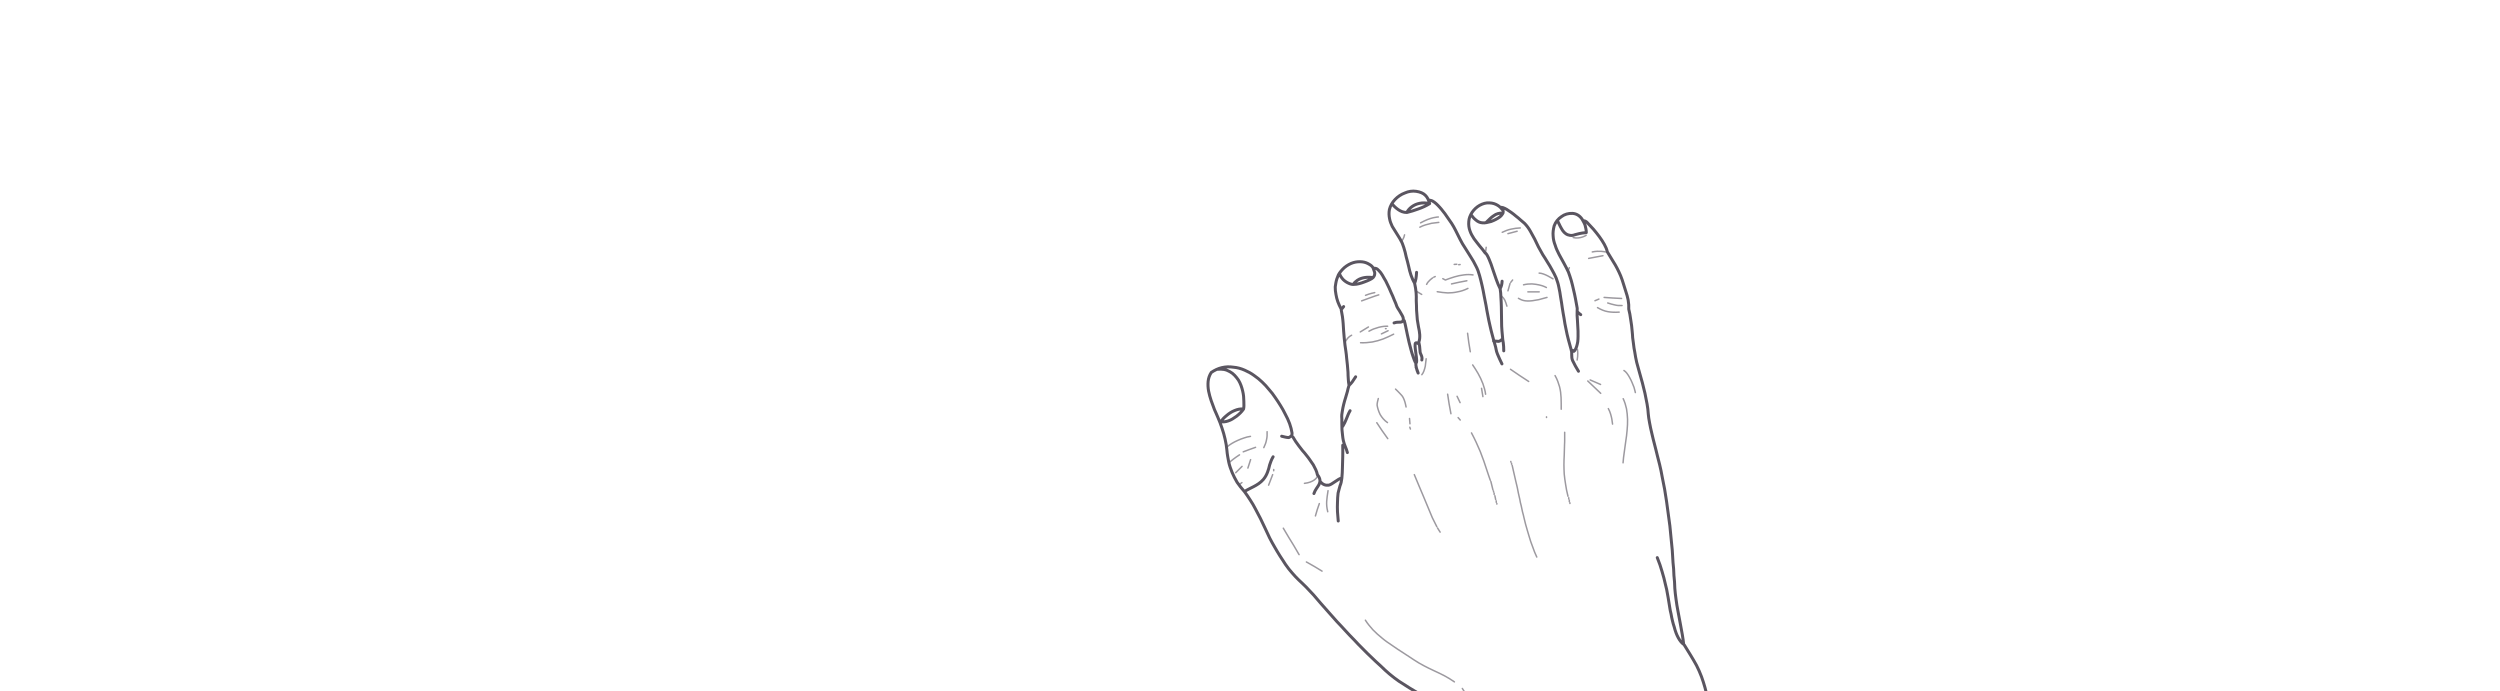
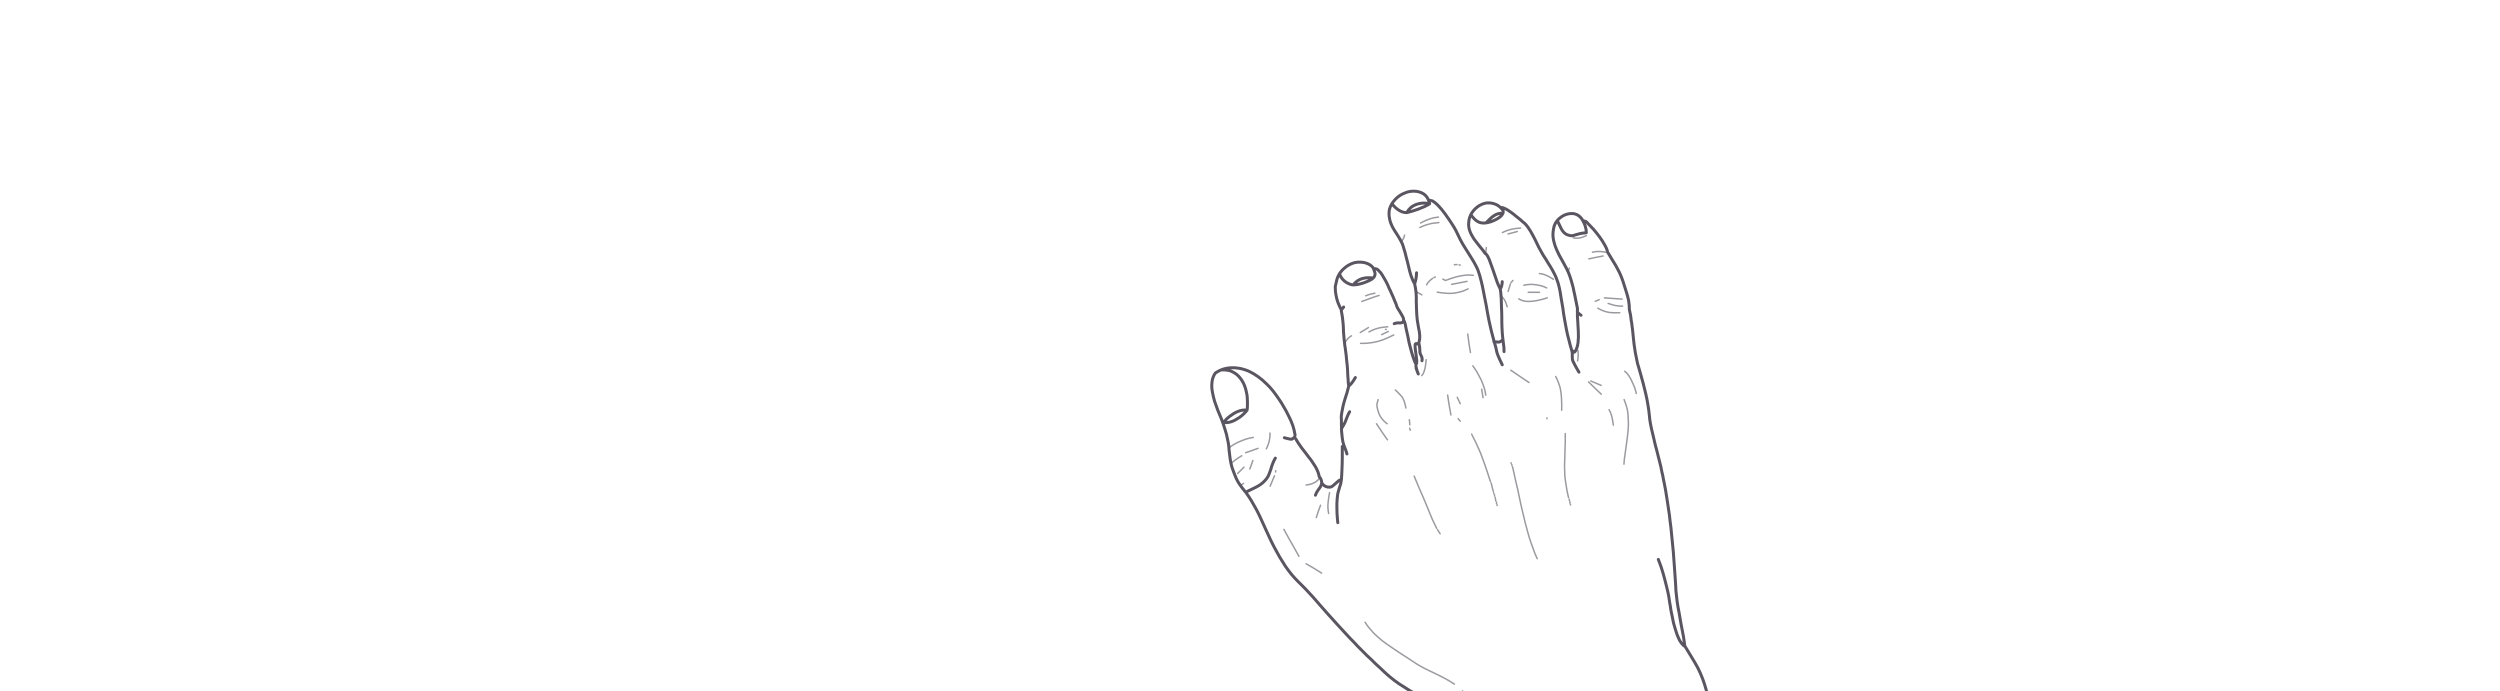
<svg xmlns="http://www.w3.org/2000/svg" viewBox="-400 -20 1666 460" data-side="right">
-   <path class="hand-creases" d="M558.5 124.6 C558.5 124.6 557.2 124.6 555.1 125.1 C554.0 125.4 552.8 125.7 551.3 126.3 C550.0 126.8 548.4 127.6 546.7 128.5 M558.8 128.2 C558.8 128.2 556.7 128.4 554.0 128.8 C551.4 129.4 548.3 130.2 546.2 131.4 M613.1 131.9 C611.0 132.0 609.0 132.2 607.0 132.7 C605.0 133.1 603.2 133.8 601.1 134.8 M611.0 134.1 L604.9 135.7 M590.4 144.8 L590.0 148.0 M516.1 175.0 C516.1 175.0 512.9 175.6 510.0 176.8 M669.8 147.9 C669.8 147.9 668.8 147.6 667.2 147.5 C665.5 147.4 663.3 147.4 661.1 147.9 M518.8 176.5 C518.2 176.6 515.3 177.6 512.6 178.6 C509.9 179.6 507.4 180.5 507.4 180.5 M668.2 150.4 L663.4 151.3 L658.7 152.2 M645.8 158.4 L645.0 160.4 M570.8 156.1 L569.1 156.2 M573.0 156.3 L572.1 156.4 M634.9 165.8 C634.9 165.8 633.4 164.9 631.5 163.9 C629.6 162.9 627.3 162.0 625.7 162.0 M556.4 164.3 L555.5 164.7 M581.6 163.2 C579.6 162.9 577.6 162.9 575.5 163.2 C573.5 163.4 571.3 163.9 569.3 164.5 C567.3 165.1 565.2 165.8 563.2 166.6 M554.7 165.2 C554.7 165.2 551.7 167.2 550.7 169.5 M608.0 166.6 L606.8 168.1 M577.5 167.1 L572.3 168.1 L567.3 169.2 M561.5 165.7 L563.2 166.6 M606.3 168.9 L604.9 173.8 M630.5 171.6 C630.5 171.6 628.6 170.5 625.8 169.9 C624.4 169.6 622.7 169.3 620.9 169.2 C619.1 169.2 617.3 169.3 615.3 169.8 M578.2 172.2 C575.8 173.4 573.6 174.1 571.3 174.5 C569.1 175.0 567.0 175.2 564.8 175.2 C562.5 175.1 560.2 174.8 557.8 174.4 M547.4 176.2 L544.4 174.4 M625.7 174.5 L618.2 174.5 M511.9 197.9 L506.5 201.2 M524.7 197.4 C524.7 197.4 523.0 197.3 520.7 197.7 C519.4 197.9 518.1 198.3 516.7 198.8 C515.2 199.2 513.8 199.9 512.3 200.7 M604.2 184.0 C603.7 182.3 603.3 181.1 602.8 180.0 C602.3 179.0 601.6 178.2 600.8 177.5 M680.6 178.9 L674.8 178.6 L669.0 178.2 M665.5 179.3 L662.9 180.4 M611.9 178.8 C613.0 179.4 614.0 180.0 615.5 180.3 C616.9 180.6 618.7 180.7 621.2 180.4 C622.5 180.2 623.8 180.0 625.4 179.7 C627.0 179.3 628.8 178.8 630.9 178.2 M523.7 199.0 L523.3 199.0 M525.0 200.4 L520.6 202.5 M671.4 181.9 C673.0 182.4 674.5 182.9 676.1 183.2 C677.6 183.6 679.2 183.7 680.9 183.6 M500.7 203.4 C497.7 205.0 497.4 206.7 496.4 207.8 M528.7 202.7 C526.3 203.9 524.0 205.0 521.7 205.9 C519.3 206.8 517.0 207.4 514.5 207.9 C511.9 208.3 509.4 208.5 506.7 208.4 M664.6 185.0 C667.0 186.4 669.2 187.3 671.5 187.7 C673.8 188.1 676.3 188.2 679.0 188.0 M578.0 202.1 L578.8 208.3 L579.8 214.4 M651.2 212.8 C651.8 216.4 651.0 219.9 651.0 219.9 M581.4 223.2 C582.5 224.9 583.8 226.7 585.0 228.9 C586.2 231.0 587.3 233.3 588.2 235.7 C589.0 237.9 589.7 240.3 590.0 242.7 M606.6 226.1 L612.6 230.2 L618.7 234.2 M682.2 226.9 C683.6 227.7 684.9 229.6 686.1 231.8 C687.3 233.9 688.2 236.4 688.9 238.1 C689.5 240.1 689.8 241.6 689.8 241.6 M636.3 230.3 C637.8 232.9 638.6 235.4 639.3 237.8 C639.9 240.2 640.2 242.5 640.3 245.0 C640.4 247.5 640.4 249.9 640.4 252.7 M659.7 233.2 L666.6 236.2 M658.1 233.9 L662.4 238.0 L666.7 242.1 M530.0 239.3 C530.9 240.2 532.0 241.2 532.8 242.1 C533.8 243.1 534.7 244.1 535.2 245.2 C536.0 246.8 536.6 248.9 537.0 251.2 M587.3 238.8 L588.2 244.3 M564.7 242.7 L565.7 249.2 L566.9 255.7 M518.5 245.6 C518.1 247.1 517.7 248.6 517.7 250.0 C518.0 251.9 518.7 254.1 519.7 256.2 C520.9 258.2 522.4 260.1 524.6 261.6 M571.0 244.1 L573.0 248.3 M681.7 245.7 C682.7 247.8 683.4 250.1 683.9 252.4 C684.3 254.6 684.5 257.0 684.6 259.4 C684.7 261.8 684.5 264.3 684.3 266.7 C684.1 269.2 683.8 271.7 683.4 274.1 C683.1 276.6 682.7 279.0 682.4 281.4 C682.1 283.8 681.7 286.1 681.6 288.4 M671.8 252.3 C673.1 254.6 673.7 257.2 674.1 259.1 C674.4 261.1 674.6 262.6 674.6 262.6 M444.4 267.7 C444.5 269.6 444.4 271.4 444.0 273.1 C443.7 274.8 443.1 276.5 442.2 278.3 M630.6 257.8 L630.6 258.2 M571.7 258.3 L573.1 259.9 M433.3 270.8 C431.8 271.0 430.3 271.4 428.9 271.9 C427.4 272.4 426.1 272.9 424.8 273.5 C422.1 274.7 419.7 276.1 418.0 277.6 M539.3 258.9 L539.6 262.4 M517.5 261.7 L521.1 267.1 L524.8 272.3 M539.5 264.7 L539.9 265.9 M436.7 278.1 L432.5 279.6 L428.5 281.1 M642.7 268.1 C642.7 269.7 642.7 271.0 642.7 272.5 C642.7 273.8 642.7 275.2 642.6 276.4 C642.5 278.9 642.5 281.2 642.4 283.4 C642.3 285.6 642.2 287.6 642.2 289.7 C642.2 291.8 642.3 293.7 642.4 295.9 C642.6 298.0 642.9 300.3 643.3 302.7 C643.6 305.2 644.2 307.8 644.9 310.7 M580.6 268.5 C581.7 270.5 582.7 272.6 583.7 274.7 C584.6 276.6 585.5 278.7 586.4 280.8 C587.2 282.9 588.0 285.1 588.8 287.2 C589.5 289.3 590.2 291.4 590.9 293.5 C591.7 295.7 592.3 297.9 593.1 300.0 M426.0 283.1 C424.4 284.1 423.1 285.1 422.0 285.9 C420.9 286.8 419.8 287.6 418.8 288.5 M433.4 286.3 L431.6 291.9 M427.7 290.8 L423.5 295.0 M606.8 287.5 L606.8 287.9 M607.3 288.7 L607.3 289.3 M448.8 292.9 L448.8 293.7 M607.7 290.1 C608.2 292.3 608.8 294.7 609.3 297.1 C609.9 299.6 610.4 302.1 611.1 304.8 C611.6 307.4 612.1 310.1 612.8 312.8 C613.0 314.2 613.3 315.5 613.7 316.9 C614.0 318.3 614.3 319.7 614.6 321.1 C615.0 322.4 615.3 323.8 615.6 325.1 C615.9 326.6 616.3 327.8 616.6 329.2 C617.4 331.9 618.1 334.6 618.9 337.1 C619.6 339.7 620.5 342.2 621.4 344.5 C622.2 346.9 623.1 349.1 624.1 351.2 M448.1 296.3 L445.4 303.3 M427.6 301.6 L425.6 303.1 M593.5 300.8 L594.9 306.5 M542.5 296.3 L545.5 303.5 L548.5 310.6 L551.5 317.8 L554.5 325.0 L557.5 331.0 M595.3 307.3 L595.3 307.8 M595.7 308.6 L595.7 309.5 M596.2 310.4 L596.7 312.9 M597.1 313.8 L597.1 314.7 M597.5 315.5 L597.5 315.9 M645.4 311.7 L645.4 312.5 M645.8 313.3 L645.8 314.3 M455.2 332.0 L458.7 337.9 L462.2 343.6 L465.7 349.6 M646.2 315.1 L646.2 315.5 M558.0 331.9 L559.7 334.6 M470.6 354.5 L475.9 357.5 L481.0 360.6 M509.9 393.3 C511.3 395.6 513.1 397.6 514.9 399.7 C516.7 401.6 518.9 403.5 521.1 405.3 C523.2 407.1 525.6 408.7 528.0 410.3 C530.4 412.0 532.8 413.6 535.2 415.1 C537.6 416.6 540.0 418.2 542.2 419.7 C544.3 421.1 546.5 422.4 548.8 423.6 C551.0 424.8 553.4 425.9 555.7 427.0 C558.1 428.1 560.4 429.2 562.7 430.4 C564.9 431.6 567.1 432.9 569.2 434.4 M574.5 438.8 L578.6 445.2 L582.6 451.7 L586.7 458.1 M550.4 219.1 C550.3 219.9 550.1 222.0 549.8 224.1 C549.3 226.3 548.6 228.5 547.5 229.7 M485.0 307.0 C484.6 309.9 484.2 312.0 484.1 314.1 C484.0 316.1 484.1 318.2 484.8 321.0 M479.2 315.6 L477.8 319.7 L476.6 323.8 M477.9 296.3 C478.1 297.4 477.5 298.7 475.9 299.8 C474.4 300.9 472.2 301.8 469.3 302.1 M536.0 136.5 C535.4 139.2 534.7 139.5 534.0 141.0 M657.0 136.8 C657.0 136.8 656.0 137.5 654.4 138.0 C652.7 138.5 650.6 138.9 648.4 138.3" fill="none" stroke="#5a5560" stroke-opacity="0.6" stroke-width="1" stroke-linecap="round" stroke-linejoin="round" />
-   <path class="hand-lines" d="M552.7 115.7 C550.5 117.1 547.9 118.3 545.3 119.2 C542.7 120.2 540.0 121.0 537.5 121.6 C538.2 120.2 539.3 118.9 540.8 117.8 C542.3 116.7 544.0 115.9 546.0 115.5 C548.0 115.1 550.2 115.1 552.7 115.7 C552.1 113.4 551.3 111.5 549.8 110.1 C548.5 108.8 546.5 107.9 543.8 107.5 C541.3 107.1 538.6 107.5 536.2 108.6 C533.7 109.5 531.4 111.1 529.6 113.0 C527.8 114.9 526.5 117.2 525.9 119.6 C525.5 121.8 525.6 123.7 526.0 125.7 C526.3 127.5 527.0 129.2 527.8 130.9 C528.8 132.5 529.8 134.2 530.8 135.7 C531.8 137.4 532.9 138.9 533.7 140.6 C534.2 141.3 534.9 143.1 535.5 145.0 C536.2 147.0 536.6 149.0 537.1 151.2 C537.7 153.2 538.2 155.4 538.7 157.4 C539.1 159.5 539.7 161.6 540.3 163.4 C541.0 165.4 541.8 167.2 542.7 168.8 C543.5 166.7 543.8 165.1 544.0 161.5 M600.9 222.5 C599.9 220.4 598.8 218.2 597.9 215.9 C596.9 213.6 597.0 211.9 596.3 209.9 C595.7 207.7 595.0 205.6 594.5 203.4 C593.9 201.3 593.4 199.1 592.9 196.9 C592.4 194.7 591.9 192.5 591.5 190.2 C591.0 188.0 590.7 185.8 590.3 183.6 C589.9 181.4 589.4 179.2 589.0 177.0 C588.6 174.8 588.2 172.6 587.7 170.5 C587.2 168.4 586.7 166.1 586.0 163.7 C585.4 161.4 584.6 159.2 583.5 157.2 C582.5 155.1 581.4 153.2 580.1 151.2 C578.9 149.2 577.6 147.3 576.4 145.3 C575.1 143.4 574.0 141.5 573.0 139.5 C571.8 137.1 570.8 135.1 570.0 133.5 C569.2 131.8 568.3 130.4 567.4 128.9 C566.4 127.4 565.4 126.0 564.0 124.0 C563.2 122.8 562.5 121.8 561.7 120.9 C561.0 119.8 560.1 119.0 559.4 118.1 C557.8 116.3 556.2 114.8 554.5 113.9 C553.7 113.5 551.9 113.3 551.9 113.3 M601.6 120.2 C600.5 118.8 599.4 117.6 598.0 116.8 C596.5 115.9 594.9 115.3 592.6 115.2 C590.4 115.0 588.1 115.7 586.1 116.8 C584.1 117.9 582.3 119.6 581.0 121.5 C579.7 123.5 578.9 125.6 578.8 127.6 C578.6 129.9 578.9 132.0 579.6 133.9 C580.2 135.7 581.2 137.4 582.3 139.1 C583.5 140.8 584.9 142.4 586.1 144.0 C587.4 145.5 588.7 147.1 589.8 148.7 C590.5 148.8 591.5 150.8 592.4 152.9 C593.3 155.0 594.1 157.2 594.8 159.5 C595.6 161.7 596.3 164.0 597.1 166.2 C597.8 168.4 598.8 170.5 599.7 172.4 C600.4 171.0 600.9 169.8 601.0 167.4 M527.7 116.0 C528.8 117.2 530.2 118.6 531.8 119.7 C533.4 120.8 535.2 121.6 537.5 121.6 M529.0 195.2 C530.6 194.6 532.0 194.7 533.1 194.7 C534.1 194.6 534.8 194.4 535.1 193.3 C535.3 192.5 535.1 191.5 534.5 190.4 C534.0 189.4 533.3 188.2 532.6 187.1 C531.9 186.1 531.3 185.1 530.9 184.3 C530.7 183.6 530.4 182.9 530.1 182.1 C529.8 181.3 529.5 180.6 529.1 179.8 C528.8 179.0 528.5 178.2 528.1 177.3 C527.8 176.5 527.4 175.7 527.0 174.9 C526.7 174.1 526.1 172.8 525.7 171.9 C525.3 171.1 525.0 170.3 524.6 169.6 C523.9 168.0 523.1 166.5 522.3 165.3 C521.6 163.9 520.8 162.7 520.1 161.7 C519.3 160.8 518.6 159.9 517.9 159.4 C517.0 158.6 515.1 158.7 515.1 158.7 C514.7 157.7 513.7 156.8 512.4 156.1 C511.1 155.3 509.6 154.7 507.8 154.5 C505.9 154.3 503.9 154.4 501.9 155.0 C499.9 155.6 497.8 156.7 495.8 158.4 C494.2 159.9 492.8 161.5 491.9 163.2 C491.1 165.0 490.5 166.8 490.2 168.6 C490.0 169.5 489.9 170.3 489.8 171.2 C489.9 172.1 489.9 172.9 489.9 173.7 C490.0 174.5 490.1 175.4 490.3 176.3 C490.4 177.1 490.6 177.9 490.8 178.7 C491.2 180.3 491.8 181.9 492.4 183.2 C493.0 184.6 493.4 185.1 493.9 186.2 L495.4 184.3 M651.9 227.4 C650.4 225.1 649.2 222.7 648.0 220.3 C646.9 217.8 647.8 215.5 647.1 213.3 C646.4 211.0 645.8 208.7 645.2 206.4 C644.5 204.0 644.1 201.7 643.6 199.4 C643.1 197.0 642.6 194.6 642.3 192.2 C641.8 189.8 641.5 187.4 641.1 185.1 C640.8 182.7 640.4 180.4 640.0 178.1 C639.7 175.8 639.3 173.5 638.8 171.3 C638.4 169.1 637.7 167.1 637.0 165.2 C636.2 163.4 635.3 161.6 634.3 159.9 C633.4 158.1 632.3 156.4 631.3 154.8 C630.2 153.0 629.2 151.3 628.1 149.7 C627.1 148.0 626.1 146.2 625.2 144.5 C624.4 142.8 623.5 141.0 622.7 139.3 C621.8 137.6 620.9 135.9 619.9 134.2 C618.8 132.2 617.4 130.3 615.9 128.8 C615.1 128.2 614.3 127.4 613.2 126.5 C612.3 125.7 611.3 124.8 610.2 124.0 C609.2 123.1 608.1 122.3 607.0 121.5 C606.0 120.8 605.0 120.1 604.0 119.5 C602.2 118.5 600.7 117.9 600.0 118.3 M580.4 123.2 C581.2 124.3 582.2 125.6 583.4 126.5 C584.6 127.6 586.1 128.4 587.9 128.5 C589.4 128.7 591.5 128.2 593.7 127.6 C595.9 126.8 598.0 125.7 599.6 124.5 C601.1 123.2 602.1 121.7 601.6 120.2 M637.8 126.9 C638.7 128.4 639.4 130.4 640.5 132.2 C641.5 134.1 642.9 135.8 644.9 136.5 C647.0 137.2 648.2 136.9 649.6 136.4 C651.2 136.0 653.2 135.3 657.1 135.0 C657.1 133.2 656.7 131.6 656.3 130.1 C655.8 128.6 655.0 127.3 654.2 125.9 C652.5 123.5 650.2 122.3 647.8 122.2 C645.2 122.1 642.6 122.8 640.5 124.4 C638.4 125.8 636.6 127.9 635.7 130.5 C635.1 132.8 634.8 135.0 635.0 137.2 C635.1 139.4 635.6 141.5 636.4 143.5 C637.0 145.6 638.0 147.6 639.0 149.6 C640.1 151.6 641.2 153.6 642.3 155.6 C643.4 157.5 644.3 159.5 645.2 161.3 C645.9 163.1 646.5 165.1 647.1 167.0 C647.6 169.0 648.2 171.0 648.6 173.1 C649.1 175.0 649.5 177.1 649.9 179.1 C650.2 181.1 650.6 183.2 651.0 185.1 C651.4 187.1 649.8 187.1 653.4 189.7 M601.6 122.0 C599.0 121.9 597.1 122.5 595.5 123.7 C593.7 124.8 592.2 126.5 590.3 128.3 M515.1 158.7 C515.3 159.6 515.9 160.6 516.1 161.6 C516.2 162.7 516.1 163.8 515.0 165.0 C514.1 165.9 511.7 167.0 509.2 167.9 C506.7 168.9 504.1 169.5 502.5 169.5 C500.9 169.5 504.6 166.5 505.9 166.0 C507.7 165.2 509.4 164.9 510.9 164.8 C512.4 164.7 513.7 164.8 515.0 165.0 M492.6 162.1 C492.9 163.5 493.9 164.9 495.0 166.2 C496.1 167.3 497.4 168.2 498.8 168.8 C500.1 169.4 501.5 169.7 502.5 169.5 M654.9 127.0 C656.9 127.2 657.5 128.1 657.9 128.5 C659.2 129.9 660.5 131.3 661.9 132.8 C663.2 134.4 664.6 136.0 665.8 137.7 C667.0 139.4 668.2 141.1 669.1 142.8 C670.0 144.4 670.8 146.2 671.1 147.8 C672.5 150.0 673.7 152.1 674.8 153.9 C676.0 155.7 676.9 157.4 677.7 158.9 C678.6 160.6 679.3 162.2 680.0 163.8 C680.7 165.5 681.3 167.3 681.9 169.3 C682.4 170.9 683.0 172.6 683.5 174.4 C684.1 176.1 684.6 178.0 685.0 179.9 C685.4 182.1 685.5 184.2 685.4 186.0 C685.9 188.0 686.4 190.4 686.7 193.0 C686.9 194.3 687.1 195.6 687.3 197.0 C687.4 198.3 687.6 199.6 687.7 201.0 C687.8 202.4 688.0 203.7 688.0 205.0 C688.2 206.2 688.4 207.5 688.5 208.7 C688.8 211.0 689.0 213.1 689.4 214.6 C689.7 216.9 690.2 219.2 690.7 221.5 C691.3 223.8 691.9 226.1 692.6 228.4 C693.2 230.7 693.9 232.9 694.5 235.2 C695.1 237.4 695.6 239.6 696.2 242.1 C696.7 244.5 697.2 246.9 697.6 249.2 C698.0 251.4 698.3 253.7 698.4 255.8 C698.6 257.6 698.8 259.6 699.3 261.9 C699.7 264.1 700.2 266.5 700.8 268.9 C701.4 271.3 701.9 273.8 702.6 276.2 C703.2 278.7 703.9 281.1 704.4 283.4 C705.0 285.6 705.5 287.8 706.0 289.7 C706.3 291.0 706.6 292.4 706.9 293.7 C707.2 295.1 707.5 296.6 707.7 297.9 C708.3 300.6 708.8 303.3 709.3 306.0 C709.7 308.8 710.2 311.5 710.6 314.2 C711.0 316.9 711.4 319.6 711.7 322.3 C712.1 325.0 712.4 327.7 712.8 330.4 C713.0 333.1 713.3 335.9 713.6 338.6 C713.9 341.3 714.1 344.0 714.4 346.7 C714.6 349.5 714.8 352.2 714.9 354.9 C715.1 356.3 715.2 357.7 715.3 359.1 C715.4 360.5 715.5 362.0 715.5 363.4 C715.6 364.8 715.8 366.2 715.9 367.7 C716.0 369.2 716.1 370.7 716.1 372.1 C716.2 374.3 716.6 376.7 716.9 379.3 C717.2 381.9 717.7 384.6 718.2 387.3 C718.7 390.0 719.2 392.7 719.7 395.3 C720.2 398.1 720.7 400.6 721.1 403.0 C721.5 405.3 721.8 407.5 722.0 409.4 C720.7 408.5 719.5 407.0 718.4 405.0 C717.3 403.0 716.4 400.6 715.7 397.8 C715.2 396.5 714.9 395.1 714.5 393.6 C714.1 392.2 713.9 390.7 713.6 389.2 C713.2 387.6 712.9 386.2 712.7 384.7 C712.5 383.3 712.2 381.8 712.0 380.4 C711.8 379.3 711.6 377.7 711.2 375.8 C710.9 373.9 710.5 371.8 709.8 369.3 C709.3 366.8 708.5 363.9 707.6 360.9 C707.2 359.4 706.7 358.0 706.2 356.4 C705.6 354.9 705.1 353.3 704.4 351.6 M493.8 186.5 C494.1 188.0 494.3 189.5 494.6 191.0 C494.8 192.6 495.0 194.2 495.1 195.8 C495.2 197.4 495.3 199.0 495.4 200.6 C495.5 202.2 495.7 203.8 495.8 205.4 C496.0 207.0 496.1 208.4 496.3 210.0 C496.5 211.3 496.7 212.6 496.9 214.1 C497.1 215.5 497.3 217.1 497.4 218.6 C497.6 220.1 497.7 221.7 497.9 223.2 C498.1 224.8 498.2 226.4 498.3 228.0 C498.3 229.6 498.4 231.1 498.5 232.6 C498.6 234.0 498.7 235.5 499.0 236.8 C499.9 236.0 500.5 235.3 501.2 234.4 C501.8 233.5 502.5 232.5 503.4 231.1 M542.7 168.8 C543.2 170.9 543.5 173.0 543.7 175.1 C543.9 177.2 543.8 178.3 543.8 180.4 C543.9 182.5 544.0 184.6 544.0 186.7 C544.1 188.8 544.3 190.9 544.5 193.1 C544.7 194.6 545.0 196.2 545.3 197.9 C545.7 199.6 546.0 201.4 546.1 203.0 C546.2 204.7 546.1 206.4 545.5 208.0 C544.7 210.0 545.1 208.1 543.5 208.5 C541.7 208.9 545.4 222.0 543.5 222.0 C543.5 223.0 543.6 224.1 543.9 225.2 C544.1 226.3 544.5 227.4 545.0 228.5 C545.5 229.6 542.9 222.9 543.8 224.6 M599.7 172.4 C600.0 174.4 600.2 176.4 600.2 178.1 C600.3 180.2 600.5 182.3 600.5 184.5 C600.6 186.6 600.6 188.7 600.6 190.9 C600.6 193.1 600.7 195.3 600.7 197.3 C600.8 199.5 601.0 201.6 601.2 203.7 C601.3 205.5 601.5 207.1 601.8 208.6 C602.0 210.2 602.1 211.8 602.1 213.8 M535.8 193.7 C536.2 195.1 536.6 196.8 536.9 198.4 C537.3 200.0 537.6 201.6 537.9 203.2 C538.3 204.9 538.6 206.5 539.0 208.1 C539.4 209.8 539.9 211.4 540.3 213.1 C540.7 214.7 541.2 216.2 541.7 217.7 C542.2 219.2 542.7 220.7 543.5 222.0 M651.0 187.6 C650.9 189.2 651.0 191.1 651.2 193.4 C651.3 195.7 651.5 198.1 651.6 200.6 C651.6 203.1 651.7 205.5 651.4 207.8 C651.0 210.0 650.5 212.0 649.4 213.6 C648.2 215.1 649.4 213.1 647.1 213.6 M601.2 205.9 C598.7 208.3 598.5 207.3 595.3 207.2 M545.5 208.0 C545.9 209.5 546.2 211.6 546.3 213.9 C546.3 216.2 548.1 217.1 547.5 219.9 M454.1 270.7 C455.7 271.1 457.5 271.6 458.9 271.6 C459.9 270.9 461.2 270.7 461.0 268.5 C460.7 266.6 460.2 264.5 459.4 262.3 C458.6 260.1 457.6 258.0 456.5 256.0 C455.5 253.9 454.4 252.0 453.4 250.4 C452.2 248.5 451.1 246.7 449.8 244.9 C448.6 243.1 447.2 241.2 445.7 239.6 C444.3 237.8 442.7 236.1 441.1 234.6 C439.5 233.0 437.7 231.6 435.7 230.2 C433.8 228.8 431.6 227.6 429.5 226.7 C427.0 225.6 424.5 224.9 421.9 224.7 C419.3 224.3 416.7 224.4 414.2 225.0 C411.7 225.6 409.4 226.7 407.2 228.2 M411.0 226.1 C412.8 225.9 414.3 226.0 415.7 226.2 C417.2 226.5 418.4 227.0 419.6 227.7 C421.9 228.9 423.7 231.0 425.3 233.3 C426.7 235.6 427.5 238.0 428.1 240.5 C428.7 242.9 428.9 245.3 428.9 247.4 C429.0 249.6 429.0 251.4 428.7 252.6 M407.2 228.2 C406.0 230.0 405.3 232.1 405.1 234.1 C404.9 236.2 405.0 238.4 405.4 240.6 C405.9 242.8 406.4 245.0 407.1 246.9 C407.8 249.0 408.6 250.9 409.3 252.9 C410.1 254.8 411.0 256.6 411.7 258.4 C412.6 260.4 413.5 262.8 414.3 265.2 C415.1 267.7 415.9 270.1 416.4 272.6 C417.0 275.1 417.4 277.7 417.6 280.0 C417.7 281.4 417.9 282.7 418.1 284.0 C418.3 285.3 418.5 286.5 418.8 287.8 C419.3 290.2 420.2 292.7 421.1 294.9 C422.1 297.1 423.1 299.3 424.4 301.4 C425.1 302.4 425.9 303.4 426.7 304.5 C427.5 305.5 428.4 306.6 429.3 307.6 C431.0 306.4 433.2 305.5 435.4 304.3 C437.7 303.1 440.0 301.7 441.9 299.5 C443.3 297.8 444.1 296.2 444.7 294.6 C445.3 293.1 445.7 291.5 446.1 289.8 C446.7 288.1 447.2 286.4 448.4 284.4 M499.0 236.8 C498.5 238.2 498.2 239.6 497.9 240.9 C497.5 242.3 497.1 243.6 496.7 245.0 C496.2 246.5 495.8 248.0 495.4 249.6 C495.0 251.0 494.8 252.5 494.5 254.1 C494.2 255.6 494.0 257.0 494.2 259.1 C494.2 261.4 494.2 263.9 494.3 266.4 C494.6 268.9 494.7 271.3 495.2 273.6 C495.9 276.8 497.2 278.7 497.9 281.6 M428.7 252.6 C426.7 252.3 424.6 252.8 422.7 253.6 C420.7 254.4 418.9 255.6 417.3 257.0 C415.7 258.3 414.4 259.7 413.5 261.0 C415.0 261.3 416.8 261.1 418.5 260.5 C420.4 259.9 422.2 258.7 424.0 257.4 C425.8 256.0 427.4 254.5 428.7 252.6 M499.7 253.7 C498.6 255.5 498.0 257.3 497.3 259.0 C496.6 260.9 495.8 262.4 494.8 264.1 M461.6 271.2 C462.6 273.1 464.0 275.1 465.6 277.2 C466.4 278.2 467.2 279.2 468.0 280.3 C468.9 281.3 469.8 282.3 470.6 283.4 C471.5 284.4 472.2 285.5 473.0 286.6 C473.8 287.7 474.5 288.7 475.2 289.8 C476.4 292.0 477.5 294.1 477.9 296.3 M494.8 276.7 C494.8 279.2 494.9 281.7 494.8 284.2 C494.8 286.6 494.7 289.1 494.6 291.5 C494.6 293.9 494.4 296.3 494.2 298.7 C494.0 300.7 493.6 302.3 493.0 303.7 C492.6 305.3 492.1 306.8 491.7 308.6 C491.5 310.5 491.3 312.6 491.3 314.7 C491.2 316.8 491.2 319.0 491.3 321.1 C491.4 323.1 491.6 325.2 491.8 327.2 M477.9 296.3 C480.1 299.1 479.9 301.0 479.0 302.9 C478.1 304.6 476.4 306.4 475.6 308.9 M429.3 307.6 C430.7 309.4 431.9 311.3 433.2 313.3 C434.5 315.2 435.6 317.2 436.7 319.3 C437.8 321.3 438.9 323.4 440.0 325.6 C441.0 327.7 442.0 329.8 443.0 331.9 C444.1 334.1 445.1 336.3 446.1 338.5 C447.2 340.5 448.2 342.6 449.4 344.5 C450.5 346.5 451.7 348.4 452.8 350.2 C454.1 352.1 455.4 354.1 456.7 356.2 C458.2 358.4 459.6 360.1 461.0 361.7 C462.4 363.4 463.9 364.9 465.4 366.4 C467.2 368.0 468.7 369.6 470.4 371.2 C472.1 372.9 473.6 374.7 475.3 376.4 C476.9 378.2 478.4 380.1 480.1 382.0 C481.7 383.9 483.6 385.9 485.4 388.0 C487.2 390.0 489.1 392.1 490.9 394.2 C492.9 396.2 494.7 398.3 496.5 400.2 C498.5 402.3 500.3 404.4 502.3 406.3 C504.2 408.4 506.1 410.3 508.1 412.3 C510.0 414.3 512.0 416.2 514.0 418.1 C515.9 420.0 518.0 421.9 520.0 423.7 C522.0 425.7 524.0 427.5 526.0 429.2 C528.1 431.0 530.2 432.5 532.3 434.0 C534.6 435.5 536.9 437.0 539.2 438.4 C541.6 439.8 543.9 441.2 546.2 442.6 C548.5 444.0 550.8 445.5 553.0 447.1 C555.2 448.6 557.2 450.3 559.1 452.1 C561.0 453.8 562.8 455.8 564.3 457.9 C565.8 460.0 567.2 462.2 568.6 464.4 C570.0 466.6 571.3 468.9 572.6 471.1 C574.0 473.4 575.1 475.6 576.3 478.0 C577.5 480.3 578.6 482.7 579.8 485.1 C580.9 487.5 581.9 489.8 583.0 492.3 C583.9 494.7 584.9 497.0 585.9 499.4 C586.9 501.9 587.9 504.3 588.7 506.8 C589.7 509.2 590.6 511.7 591.4 514.1 C592.3 516.5 593.3 519.1 594.3 521.8 C595.2 524.5 596.2 527.2 597.1 529.7 C598.0 532.2 598.8 534.4 599.4 536.2 M493.8 298.7 C492.1 298.8 487.5 303.0 485.5 303.3 C483.4 303.6 481.4 303.0 479.6 300.6 M722.4 409.8 C723.9 412.2 725.3 414.4 726.6 416.6 C728.0 418.9 729.3 421.1 730.6 423.5 C731.8 425.9 732.9 428.3 733.9 431.0 C734.8 433.4 735.5 435.8 736.2 438.2 C736.8 440.7 737.5 443.0 738.0 445.5 C738.6 447.9 739.2 450.4 739.9 452.9 C740.5 455.3 741.2 457.8 742.0 460.2 C742.9 462.5 743.8 464.9 744.6 467.2 C745.6 469.6 746.6 471.8 747.6 474.2 C748.6 476.5 749.6 478.8 750.6 481.1 C751.7 483.5 752.8 485.7 753.9 488.0 C755.0 490.3 756.2 492.5 757.2 494.8 C758.3 497.0 759.5 499.2 760.6 501.5 C761.5 503.3 762.6 505.5 763.8 507.9 C764.4 509.2 765.1 510.4 765.7 511.7 C766.4 513.0 767.0 514.4 767.7 515.7 C768.3 517.0 769.0 518.3 769.6 519.8 C770.4 521.1 771.0 522.4 771.7 523.7 C773.0 526.3 774.2 528.7 775.2 530.8 C776.3 533.0 777.1 534.9 777.8 536.2" fill="none" stroke="#5a5560" stroke-width="2" stroke-linecap="round" stroke-linejoin="round" data-source="rows" />
+   <path class="hand-creases" d="M558.6 124.7 C558.6 124.7 557.3 124.7 555.2 125.2 C554.1 125.5 552.9 125.8 551.4 126.4 C550.0 126.9 548.4 127.7 546.7 128.6 M558.9 128.3 C558.9 128.3 556.8 128.5 554.1 128.9 C551.5 129.5 548.4 130.4 546.2 131.6 M613.3 132.0 C611.1 132.1 609.1 132.3 607.1 132.8 C605.1 133.3 603.3 133.9 601.2 135.0 M611.1 134.3 L605.0 135.9 M590.5 145.0 L590.1 148.2 M516.2 175.4 C516.2 175.4 513.0 175.9 510.1 177.1 M670.0 148.1 C670.0 148.1 668.9 147.8 667.3 147.7 C665.7 147.5 663.4 147.5 661.2 148.1 M519.0 176.9 C518.3 177.0 515.4 178.0 512.7 179.0 C510.0 180.0 507.5 180.9 507.5 180.9 M668.3 150.6 L663.6 151.5 L658.8 152.5 M645.8 158.7 L645.1 160.7 M570.9 156.3 L569.2 156.4 M573.1 156.6 L572.3 156.6 M635.2 166.1 C635.2 166.1 633.7 165.2 631.8 164.1 C629.9 163.2 627.5 162.3 625.9 162.3 M556.5 164.6 L555.6 165.0 M581.8 163.5 C579.8 163.2 577.8 163.2 575.6 163.5 C573.6 163.7 571.5 164.2 569.4 164.8 C567.4 165.4 565.3 166.1 563.3 166.9 M554.7 165.5 C554.7 165.5 551.7 167.5 550.7 169.8 M608.2 166.9 L606.9 168.4 M577.6 167.5 L572.5 168.5 L567.4 169.5 M561.5 166.0 L563.3 166.9 M606.5 169.3 L605.0 174.2 M630.7 171.9 C630.7 171.9 628.9 170.8 626.0 170.2 C624.6 169.9 622.9 169.6 621.1 169.5 C619.3 169.5 617.4 169.6 615.5 170.1 M578.3 172.5 C575.9 173.7 573.7 174.5 571.4 174.9 C569.3 175.4 567.1 175.6 564.9 175.5 C562.6 175.4 560.3 175.1 557.8 174.7 M547.5 176.5 L544.4 174.7 M625.9 174.8 L618.4 174.8 M511.9 198.3 L506.5 201.6 M524.8 197.8 C524.8 197.8 523.1 197.8 520.8 198.2 C519.5 198.4 518.2 198.7 516.7 199.2 C515.3 199.7 513.8 200.3 512.3 201.2 M604.4 184.4 C603.9 182.7 603.4 181.4 602.9 180.4 C602.4 179.4 601.8 178.6 600.9 177.8 M680.9 179.3 L675.0 178.9 L669.2 178.5 M665.7 179.7 L663.1 180.8 M612.1 179.2 C613.1 179.7 614.2 180.3 615.7 180.6 C617.1 180.9 618.9 181.0 621.4 180.7 C622.7 180.6 624.0 180.4 625.6 180.0 C627.2 179.7 629.1 179.1 631.1 178.5 M523.8 199.5 L523.3 199.5 M525.1 200.9 L520.7 203.0 M671.7 182.2 C673.3 182.8 674.8 183.2 676.4 183.6 C677.9 183.9 679.5 184.0 681.3 184.0 M500.6 203.8 C497.7 205.5 497.3 207.1 496.3 208.2 M528.8 203.2 C526.4 204.4 524.0 205.5 521.7 206.4 C519.3 207.3 517.0 207.9 514.5 208.3 C511.9 208.7 509.4 208.9 506.7 208.8 M664.8 185.4 C667.2 186.8 669.4 187.6 671.8 188.1 C674.1 188.5 676.6 188.5 679.4 188.4 M578.1 202.6 L578.9 208.8 L579.9 214.9 M651.5 213.4 C652.1 217.0 651.3 220.5 651.3 220.5 M581.5 223.8 C582.6 225.4 584.0 227.3 585.1 229.5 C586.3 231.6 587.5 233.9 588.3 236.3 C589.2 238.5 589.8 240.9 590.1 243.3 M606.8 226.7 L612.8 230.8 L618.9 234.9 M682.7 227.4 C684.1 228.3 685.4 230.2 686.6 232.3 C687.8 234.5 688.8 237.0 689.5 238.7 C690.1 240.7 690.4 242.2 690.4 242.2 M636.7 230.9 C638.1 233.6 639.0 236.0 639.7 238.4 C640.2 240.9 640.5 243.2 640.6 245.6 C640.7 248.2 640.8 250.6 640.7 253.4 M660.1 233.9 L667.0 236.8 M658.6 234.5 L662.9 238.7 L667.1 242.7 M529.9 239.9 C530.9 240.9 531.9 241.8 532.8 242.8 C533.7 243.7 534.6 244.7 535.1 245.9 C535.9 247.5 536.5 249.6 536.9 251.9 M587.4 239.4 L588.3 245.0 M564.7 243.3 L565.7 249.9 L566.9 256.5 M518.4 246.3 C517.9 247.7 517.5 249.2 517.6 250.6 C517.9 252.5 518.5 254.8 519.5 256.9 C520.7 259.0 522.2 260.8 524.4 262.4 M571.1 244.8 L573.1 249.0 M682.3 246.3 C683.2 248.4 683.9 250.7 684.5 253.1 C684.8 255.3 685.1 257.7 685.1 260.1 C685.3 262.6 685.1 265.1 684.9 267.5 C684.7 270.0 684.3 272.5 684.0 274.9 C683.7 277.5 683.3 279.9 683.0 282.3 C682.6 284.7 682.3 287.0 682.2 289.3 M672.3 253.0 C673.6 255.3 674.3 257.9 674.6 259.9 C675.0 261.9 675.1 263.3 675.1 263.3 M446.3 268.6 C446.4 270.5 446.2 272.3 445.8 274.0 C445.4 275.7 444.8 277.3 443.9 279.1 M630.9 258.5 L630.9 259.0 M571.7 259.0 L573.1 260.7 M435.2 271.5 C433.6 271.7 432.1 272.1 430.7 272.5 C429.2 273.0 427.9 273.5 426.5 274.1 C423.8 275.2 421.4 276.6 419.6 278.0 M539.2 259.7 L539.5 263.1 M517.3 262.4 L520.9 267.8 L524.6 273.1 M539.4 265.4 L539.8 266.7 M438.3 278.8 L434.1 280.3 L430.1 281.7 M643.1 268.9 C643.1 270.4 643.1 271.8 643.1 273.3 C643.1 274.6 643.1 276.0 643.0 277.2 C642.9 279.8 642.9 282.1 642.8 284.3 C642.7 286.5 642.6 288.5 642.6 290.6 C642.6 292.6 642.7 294.6 642.8 296.8 C643.0 298.9 643.2 301.2 643.7 303.6 C644.0 306.2 644.6 308.8 645.3 311.7 M580.7 269.3 C581.7 271.3 582.8 273.4 583.8 275.5 C584.7 277.5 585.6 279.6 586.5 281.6 C587.3 283.7 588.1 285.9 588.9 288.0 C589.7 290.1 590.3 292.3 591.1 294.4 C591.8 296.6 592.5 298.8 593.2 300.9 M427.5 283.7 C425.9 284.6 424.6 285.6 423.4 286.4 C422.3 287.3 421.2 288.1 420.2 288.9 M434.9 286.9 L432.9 292.5 M429.0 291.3 L424.8 295.5 M607.0 288.4 L607.0 288.8 M607.5 289.6 L607.5 290.1 M450.1 293.7 L450.1 294.5 M607.9 291.0 C608.5 293.2 609.0 295.6 609.5 298.0 C610.1 300.5 610.6 303.0 611.3 305.7 C611.8 308.4 612.4 311.1 613.0 313.8 C613.3 315.2 613.6 316.5 613.9 317.9 C614.2 319.4 614.6 320.7 614.9 322.1 C615.2 323.4 615.5 324.8 615.9 326.2 C616.2 327.6 616.5 328.9 616.9 330.2 C617.6 333.0 618.4 335.7 619.1 338.2 C619.9 340.8 620.8 343.3 621.7 345.6 C622.5 348.1 623.4 350.3 624.4 352.3 M449.3 297.1 L446.4 304.0 M428.7 302.1 L426.7 303.6 M593.7 301.8 L595.1 307.4 M542.4 297.3 L545.4 304.5 L548.5 311.6 L551.5 318.8 L554.5 326.1 L557.4 332.1 M595.4 308.3 L595.4 308.8 M595.9 309.6 L595.9 310.5 M596.4 311.4 L596.8 313.9 M597.3 314.7 L597.3 315.7 M597.7 316.5 L597.7 316.9 M645.8 312.7 L645.8 313.5 M646.2 314.3 L646.2 315.3 M455.6 332.8 L458.9 338.8 L462.2 344.6 L465.6 350.7 M646.6 316.1 L646.6 316.5 M558.0 333.0 L559.7 335.7 M470.4 355.7 L475.6 358.7 L480.7 361.9 M509.7 394.7 C511.1 396.9 512.8 399.0 514.7 401.1 C516.5 403.1 518.7 404.9 520.9 406.8 C523.1 408.5 525.5 410.2 527.9 411.8 C530.3 413.4 532.7 415.1 535.1 416.6 C537.5 418.1 539.9 419.6 542.1 421.2 C544.2 422.6 546.4 423.9 548.7 425.1 C551.0 426.3 553.4 427.4 555.7 428.5 C558.1 429.6 560.4 430.8 562.7 432.0 C564.9 433.2 567.1 434.5 569.2 435.9 M574.6 440.4 L578.7 446.8 L582.7 453.4 L586.8 459.8 M550.4 219.7 C550.4 220.5 550.1 222.5 549.8 224.7 C549.3 226.8 548.7 229.1 547.5 230.3 M486.0 308.3 C485.5 311.1 485.2 313.2 485.0 315.3 C484.8 317.4 484.9 319.5 485.4 322.2 M480.0 316.7 L478.5 320.8 L477.2 324.9 M479.1 297.5 C479.4 298.6 478.7 299.8 477.1 300.9 C475.6 302.0 473.3 302.9 470.4 303.2 M536.0 136.7 C535.4 139.3 534.7 139.6 534.0 141.2 M657.1 137.0 C657.1 137.0 656.0 137.6 654.5 138.1 C652.8 138.7 650.7 139.0 648.4 138.5" fill="none" stroke="#5a5560" stroke-opacity="0.6" stroke-width="1" stroke-linecap="round" stroke-linejoin="round" />
+   <path class="hand-lines" d="M552.7 115.8 C550.6 117.2 548.0 118.3 545.3 119.3 C542.7 120.3 540.0 121.1 537.5 121.7 C538.2 120.3 539.3 119.0 540.8 117.8 C542.3 116.8 544.0 116.0 546.1 115.6 C548.1 115.2 550.3 115.2 552.7 115.8 C552.2 113.4 551.3 111.6 549.9 110.2 C548.5 108.8 546.5 107.9 543.9 107.5 C541.3 107.2 538.6 107.5 536.2 108.6 C533.7 109.5 531.4 111.1 529.6 113.1 C527.8 115.0 526.5 117.3 525.9 119.6 C525.5 121.8 525.6 123.8 526.0 125.7 C526.3 127.6 527.0 129.3 527.8 131.0 C528.7 132.7 529.7 134.3 530.8 135.9 C531.8 137.5 532.8 139.1 533.7 140.8 C534.1 141.5 534.9 143.2 535.4 145.2 C536.1 147.2 536.6 149.2 537.1 151.4 C537.7 153.4 538.2 155.6 538.7 157.7 C539.1 159.7 539.7 161.8 540.3 163.7 C541.0 165.7 541.7 167.5 542.7 169.1 C543.5 166.9 543.8 165.4 544.0 161.8 M601.1 223.1 C600.0 221.0 599.0 218.7 598.1 216.5 C597.1 214.1 597.2 212.4 596.5 210.4 C595.9 208.2 595.2 206.1 594.7 203.9 C594.1 201.8 593.6 199.6 593.1 197.4 C592.6 195.2 592.1 193.0 591.7 190.7 C591.2 188.4 590.9 186.2 590.5 184.0 C590.1 181.8 589.6 179.6 589.2 177.4 C588.8 175.2 588.4 173.0 587.9 170.8 C587.4 168.7 586.9 166.4 586.2 164.0 C585.6 161.7 584.8 159.5 583.7 157.4 C582.7 155.4 581.5 153.4 580.3 151.5 C579.0 149.4 577.8 147.5 576.6 145.6 C575.3 143.6 574.2 141.7 573.1 139.6 C571.9 137.2 571.0 135.3 570.2 133.6 C569.3 132.0 568.5 130.5 567.5 129.1 C566.6 127.6 565.5 126.1 564.1 124.1 C563.3 122.9 562.6 121.9 561.8 121.0 C561.1 119.9 560.3 119.1 559.5 118.2 C558.0 116.4 556.3 114.9 554.6 113.9 C553.8 113.6 552.0 113.4 552.0 113.4 M601.6 120.3 C600.6 118.8 599.4 117.7 598.0 116.8 C596.6 116.0 594.9 115.4 592.6 115.2 C590.4 115.0 588.1 115.7 586.0 116.9 C584.1 118.0 582.3 119.7 581.0 121.6 C579.7 123.6 578.9 125.8 578.8 127.8 C578.5 130.1 578.8 132.1 579.5 134.0 C580.2 135.9 581.2 137.6 582.3 139.3 C583.5 141.0 584.9 142.6 586.1 144.2 C587.5 145.8 588.7 147.4 589.8 149.0 C590.5 149.0 591.6 151.0 592.5 153.1 C593.3 155.2 594.1 157.5 594.9 159.8 C595.7 162.0 596.4 164.3 597.2 166.5 C597.9 168.8 598.9 170.8 599.8 172.7 C600.5 171.3 601.0 170.1 601.1 167.7 M527.7 116.0 C528.8 117.3 530.2 118.7 531.8 119.8 C533.3 120.9 535.2 121.7 537.5 121.7 M529.1 195.7 C530.8 195.0 532.1 195.2 533.2 195.2 C534.2 195.1 535.0 194.9 535.3 193.8 C535.5 193.0 535.3 192.0 534.7 190.9 C534.1 189.8 533.4 188.6 532.8 187.6 C532.0 186.5 531.5 185.5 531.1 184.8 C530.8 184.0 530.5 183.3 530.3 182.5 C530.0 181.7 529.7 181.0 529.3 180.2 C529.0 179.4 528.6 178.6 528.3 177.7 C528.0 176.9 527.6 176.1 527.2 175.3 C526.9 174.5 526.3 173.2 525.8 172.3 C525.5 171.5 525.2 170.7 524.8 169.9 C524.1 168.4 523.3 166.9 522.5 165.6 C521.8 164.3 521.0 163.1 520.3 162.0 C519.5 161.1 518.8 160.3 518.1 159.7 C517.2 158.9 515.3 159.0 515.3 159.0 C514.9 158.0 513.9 157.1 512.6 156.3 C511.3 155.6 509.8 155.0 507.9 154.8 C506.1 154.6 504.1 154.6 502.1 155.2 C500.0 155.9 497.9 156.9 495.9 158.7 C494.2 160.1 492.9 161.8 492.0 163.5 C491.1 165.2 490.6 167.1 490.3 168.9 C490.0 169.7 489.9 170.6 489.8 171.5 C489.9 172.3 489.9 173.2 489.9 174.0 C490.1 174.8 490.1 175.7 490.3 176.6 C490.4 177.4 490.6 178.2 490.8 179.0 C491.2 180.6 491.8 182.2 492.4 183.5 C493.0 185.0 493.3 185.4 493.9 186.5 L495.4 184.6 M652.2 228.0 C650.8 225.7 649.5 223.3 648.3 220.9 C647.2 218.4 648.2 216.1 647.5 213.8 C646.7 211.5 646.2 209.2 645.6 206.9 C644.9 204.5 644.4 202.2 643.9 199.8 C643.4 197.4 643.0 195.0 642.6 192.7 C642.1 190.2 641.8 187.8 641.5 185.4 C641.1 183.1 640.7 180.7 640.3 178.5 C640.0 176.1 639.6 173.9 639.1 171.6 C638.6 169.4 638.0 167.4 637.2 165.5 C636.5 163.6 635.5 161.9 634.6 160.1 C633.6 158.4 632.6 156.6 631.5 155.0 C630.5 153.3 629.4 151.5 628.3 149.9 C627.3 148.2 626.3 146.4 625.4 144.7 C624.6 142.9 623.7 141.2 622.9 139.5 C621.9 137.7 621.1 136.0 620.1 134.3 C618.9 132.3 617.6 130.4 616.1 128.9 C615.2 128.3 614.4 127.5 613.4 126.6 C612.4 125.8 611.4 124.9 610.3 124.1 C609.3 123.2 608.2 122.4 607.1 121.6 C606.1 120.9 605.0 120.1 604.1 119.6 C602.2 118.6 600.8 118.0 600.1 118.4 M580.3 123.3 C581.2 124.4 582.2 125.7 583.4 126.7 C584.6 127.7 586.1 128.5 587.9 128.6 C589.4 128.8 591.6 128.4 593.7 127.7 C595.9 126.9 598.1 125.8 599.6 124.6 C601.2 123.3 602.1 121.8 601.6 120.3 M637.7 127.0 C638.7 128.5 639.4 130.5 640.4 132.4 C641.4 134.3 642.8 136.0 644.9 136.6 C647.0 137.4 648.2 137.1 649.6 136.6 C651.2 136.1 653.2 135.4 657.1 135.1 C657.1 133.4 656.8 131.8 656.3 130.3 C655.8 128.8 655.0 127.4 654.2 126.0 C652.5 123.6 650.2 122.4 647.8 122.3 C645.2 122.2 642.6 123.0 640.5 124.5 C638.3 126.0 636.5 128.1 635.7 130.6 C635.1 133.0 634.8 135.2 634.9 137.4 C635.1 139.6 635.6 141.7 636.3 143.8 C637.0 145.8 638.0 147.9 639.0 149.9 C640.1 151.9 641.2 153.9 642.3 155.9 C643.4 157.8 644.4 159.8 645.2 161.6 C646.0 163.4 646.6 165.4 647.2 167.4 C647.7 169.4 648.4 171.3 648.7 173.4 C649.2 175.4 649.6 177.5 650.0 179.5 C650.4 181.5 650.8 183.6 651.2 185.5 C651.5 187.5 650.0 187.5 653.6 190.1 M601.6 122.1 C599.0 122.0 597.2 122.6 595.5 123.8 C593.7 124.9 592.2 126.6 590.3 128.5 M515.3 159.0 C515.5 159.9 516.1 160.9 516.3 161.9 C516.4 163.0 516.3 164.1 515.1 165.3 C514.3 166.2 511.8 167.4 509.3 168.3 C506.8 169.2 504.2 169.8 502.6 169.8 C501.0 169.8 504.7 166.8 506.1 166.3 C507.8 165.5 509.5 165.2 511.1 165.1 C512.6 165.0 513.9 165.1 515.1 165.3 M492.7 162.3 C493.0 163.8 493.9 165.2 495.0 166.4 C496.1 167.6 497.5 168.5 498.9 169.1 C500.2 169.7 501.6 170.0 502.6 169.8 M654.9 127.1 C657.0 127.3 657.6 128.2 657.9 128.6 C659.2 130.0 660.6 131.4 662.0 132.9 C663.3 134.5 664.7 136.1 665.9 137.8 C667.1 139.5 668.3 141.2 669.2 142.9 C670.2 144.6 671.0 146.3 671.3 148.0 C672.7 150.2 673.9 152.3 675.0 154.1 C676.2 155.9 677.1 157.6 677.9 159.1 C678.9 160.8 679.6 162.4 680.3 164.1 C681.0 165.8 681.6 167.5 682.2 169.5 C682.7 171.1 683.3 172.8 683.8 174.6 C684.4 176.4 684.9 178.3 685.3 180.2 C685.7 182.4 685.8 184.5 685.8 186.3 C686.3 188.3 686.8 190.7 687.0 193.3 C687.3 194.6 687.5 195.9 687.6 197.3 C687.8 198.6 688.0 200.0 688.1 201.4 C688.2 202.8 688.4 204.1 688.5 205.4 C688.6 206.6 688.8 208.0 688.9 209.1 C689.3 211.5 689.5 213.6 689.8 215.1 C690.2 217.4 690.7 219.7 691.2 222.0 C691.9 224.3 692.5 226.6 693.2 228.9 C693.8 231.3 694.4 233.5 695.1 235.8 C695.7 238.1 696.2 240.2 696.8 242.7 C697.4 245.2 697.8 247.5 698.2 249.9 C698.6 252.1 698.9 254.4 699.1 256.5 C699.2 258.3 699.5 260.4 699.9 262.6 C700.4 264.8 700.8 267.3 701.5 269.7 C702.0 272.1 702.6 274.6 703.2 277.0 C703.9 279.6 704.6 282.0 705.1 284.3 C705.7 286.5 706.2 288.7 706.7 290.6 C707.0 291.9 707.3 293.3 707.5 294.6 C707.9 296.0 708.2 297.5 708.4 298.8 C709.0 301.5 709.5 304.3 710.0 307.0 C710.4 309.7 710.9 312.4 711.3 315.2 C711.7 317.9 712.1 320.6 712.5 323.3 C712.8 326.1 713.1 328.8 713.5 331.5 C713.7 334.2 714.0 337.0 714.3 339.7 C714.6 342.4 714.8 345.1 715.1 347.8 C715.3 350.7 715.5 353.4 715.7 356.1 C715.8 357.5 715.9 358.9 716.0 360.3 C716.1 361.7 716.2 363.2 716.3 364.6 C716.4 366.0 716.5 367.5 716.6 369.0 C716.7 370.4 716.8 371.9 716.8 373.4 C717.0 375.5 717.3 377.9 717.6 380.6 C718.0 383.2 718.4 385.9 719.0 388.6 C719.4 391.4 720.0 394.1 720.4 396.7 C721.0 399.5 721.4 402.0 721.9 404.4 C722.2 406.8 722.5 409.0 722.8 410.8 C721.4 409.9 720.2 408.4 719.1 406.4 C718.1 404.4 717.2 402.0 716.4 399.2 C716.0 397.9 715.6 396.5 715.2 395.0 C714.9 393.6 714.6 392.0 714.3 390.5 C714.0 389.0 713.6 387.6 713.4 386.0 C713.2 384.6 713.0 383.1 712.7 381.7 C712.5 380.6 712.3 379.0 712.0 377.1 C711.6 375.2 711.2 373.0 710.5 370.5 C709.9 368.0 709.2 365.2 708.3 362.1 C707.8 360.6 707.4 359.2 706.9 357.6 C706.3 356.1 705.7 354.4 705.1 352.8 M493.8 186.8 C494.1 188.3 494.3 189.9 494.6 191.4 C494.8 193.0 494.9 194.6 495.1 196.2 C495.2 197.8 495.3 199.4 495.3 201.0 C495.4 202.6 495.6 204.2 495.7 205.8 C495.9 207.4 496.0 208.8 496.2 210.4 C496.5 211.7 496.6 213.1 496.8 214.5 C497.0 216.0 497.2 217.5 497.3 219.0 C497.5 220.6 497.6 222.2 497.8 223.7 C497.9 225.3 498.1 226.9 498.1 228.5 C498.2 230.1 498.2 231.6 498.4 233.1 C498.4 234.6 498.6 236.1 498.8 237.3 C499.7 236.6 500.3 235.8 501.0 235.0 C501.6 234.1 502.4 233.1 503.2 231.6 M542.7 169.1 C543.2 171.2 543.5 173.3 543.7 175.4 C543.9 177.5 543.8 178.6 543.8 180.7 C543.9 182.8 543.9 184.9 544.0 187.1 C544.1 189.2 544.2 191.3 544.5 193.5 C544.7 195.0 545.0 196.6 545.3 198.3 C545.7 200.0 546.0 201.8 546.1 203.5 C546.2 205.2 546.0 206.8 545.5 208.4 C544.7 210.5 545.2 208.6 543.5 209.0 C541.7 209.3 545.5 222.6 543.6 222.6 C543.5 223.6 543.6 224.7 544.0 225.8 C544.2 226.9 544.6 228.0 545.1 229.1 C545.5 230.2 542.9 223.5 543.8 225.2 M599.8 172.7 C600.1 174.7 600.3 176.8 600.4 178.5 C600.4 180.6 600.6 182.7 600.6 184.9 C600.7 187.0 600.8 189.1 600.8 191.3 C600.7 193.5 600.9 195.7 600.9 197.8 C601.0 200.0 601.1 202.1 601.3 204.1 C601.5 206.0 601.7 207.6 601.9 209.1 C602.2 210.7 602.3 212.3 602.3 214.3 M535.9 194.2 C536.4 195.6 536.8 197.3 537.0 198.9 C537.4 200.5 537.7 202.1 538.1 203.7 C538.4 205.4 538.7 207.0 539.1 208.7 C539.5 210.3 540.0 212.0 540.4 213.6 C540.8 215.2 541.3 216.8 541.8 218.3 C542.3 219.8 542.8 221.3 543.6 222.6 M651.2 188.0 C651.1 189.6 651.2 191.6 651.4 193.9 C651.5 196.1 651.7 198.6 651.8 201.1 C651.9 203.6 651.9 206.0 651.6 208.4 C651.3 210.6 650.7 212.6 649.7 214.2 C648.5 215.7 649.8 213.6 647.5 214.1 M601.4 206.4 C598.9 208.8 598.7 207.8 595.5 207.7 M545.5 208.4 C545.9 210.0 546.2 212.1 546.2 214.4 C546.3 216.7 548.2 217.6 547.6 220.4 M455.9 271.7 C457.5 272.1 459.3 272.7 460.8 272.7 C461.7 272.0 463.1 271.8 463.0 269.7 C462.7 267.7 462.2 265.6 461.5 263.5 C460.7 261.3 459.8 259.1 458.7 257.1 C457.8 255.1 456.7 253.1 455.7 251.5 C454.6 249.6 453.6 247.8 452.3 246.0 C451.1 244.2 449.7 242.3 448.4 240.6 C447.0 238.8 445.4 237.1 443.8 235.6 C442.2 234.0 440.4 232.5 438.5 231.1 C436.6 229.7 434.4 228.4 432.3 227.4 C429.9 226.4 427.4 225.6 424.8 225.3 C422.2 224.9 419.5 225.0 417.0 225.5 C414.5 226.0 412.1 227.1 409.9 228.6 M413.7 226.5 C415.6 226.4 417.1 226.5 418.5 226.8 C420.0 227.1 421.2 227.6 422.3 228.3 C424.7 229.6 426.5 231.7 427.9 234.0 C429.3 236.3 430.1 238.8 430.6 241.3 C431.2 243.6 431.3 246.0 431.3 248.2 C431.3 250.3 431.3 252.2 431.0 253.4 M409.9 228.6 C408.6 230.4 407.9 232.5 407.7 234.5 C407.4 236.6 407.5 238.8 407.9 241.0 C408.3 243.2 408.8 245.4 409.4 247.4 C410.1 249.4 410.8 251.4 411.5 253.3 C412.3 255.2 413.1 257.0 413.8 258.8 C414.6 260.9 415.5 263.2 416.2 265.7 C417.0 268.1 417.7 270.6 418.1 273.1 C418.7 275.6 419.0 278.1 419.1 280.4 C419.3 281.8 419.4 283.2 419.6 284.4 C419.7 285.7 420.0 286.9 420.2 288.2 C420.7 290.7 421.5 293.2 422.4 295.3 C423.2 297.6 424.2 299.8 425.5 301.9 C426.1 302.9 426.9 303.9 427.7 305.0 C428.5 306.0 429.3 307.1 430.2 308.1 C431.9 307.0 434.2 306.1 436.5 304.9 C438.7 303.8 441.1 302.4 443.0 300.2 C444.5 298.6 445.4 297.0 445.9 295.4 C446.6 293.9 447.0 292.3 447.5 290.6 C448.1 289.0 448.7 287.2 449.9 285.3 M498.8 237.3 C498.4 238.8 498.0 240.2 497.7 241.5 C497.3 242.9 496.9 244.2 496.4 245.6 C495.9 247.1 495.5 248.6 495.1 250.2 C494.8 251.7 494.5 253.2 494.2 254.7 C493.9 256.2 493.7 257.7 493.9 259.8 C493.9 262.1 493.9 264.6 494.0 267.1 C494.3 269.7 494.4 272.1 494.9 274.4 C495.6 277.6 496.9 279.6 497.6 282.5 M431.0 253.4 C429.0 253.0 426.9 253.4 424.9 254.2 C422.9 255.0 421.1 256.2 419.4 257.5 C417.7 258.8 416.4 260.2 415.5 261.5 C417.0 261.8 418.8 261.6 420.6 261.0 C422.5 260.4 424.3 259.3 426.1 258.1 C428.0 256.7 429.6 255.2 431.0 253.4 M499.4 254.4 C498.3 256.2 497.7 258.0 497.0 259.7 C496.4 261.6 495.5 263.1 494.5 264.8 M463.4 272.3 C464.4 274.2 465.8 276.2 467.3 278.3 C468.1 279.3 468.8 280.3 469.7 281.4 C470.5 282.5 471.4 283.5 472.1 284.6 C473.0 285.6 473.8 286.7 474.5 287.8 C475.3 288.9 475.9 289.9 476.6 291.0 C477.8 293.2 478.8 295.3 479.1 297.5 M494.5 277.5 C494.5 280.0 494.5 282.5 494.5 285.0 C494.5 287.5 494.4 289.9 494.3 292.4 C494.3 294.8 494.0 297.3 493.9 299.7 C493.7 301.7 493.3 303.2 492.7 304.7 C492.3 306.3 491.7 307.7 491.4 309.6 C491.2 311.5 490.9 313.6 490.9 315.7 C490.9 317.8 490.9 320.0 491.0 322.1 C491.1 324.2 491.3 326.3 491.5 328.3 M479.1 297.5 C481.3 300.3 481.0 302.3 480.1 304.1 C479.1 305.8 477.4 307.5 476.6 310.0 M430.2 308.1 C431.6 309.9 432.8 311.9 434.0 313.8 C435.2 315.8 436.3 317.8 437.4 319.8 C438.5 321.9 439.5 324.0 440.5 326.2 C441.5 328.3 442.5 330.5 443.4 332.6 C444.4 334.8 445.4 336.9 446.4 339.1 C447.4 341.2 448.4 343.3 449.5 345.3 C450.5 347.2 451.6 349.2 452.7 351.1 C453.9 353.0 455.2 355.1 456.5 357.2 C458.0 359.4 459.4 361.2 460.7 362.8 C462.1 364.5 463.6 366.1 465.1 367.6 C466.8 369.2 468.4 370.9 470.1 372.6 C471.7 374.3 473.3 376.0 474.9 377.8 C476.5 379.5 478.1 381.5 479.7 383.3 C481.4 385.2 483.2 387.2 485.0 389.3 C486.9 391.4 488.7 393.4 490.6 395.5 C492.5 397.6 494.4 399.7 496.2 401.6 C498.2 403.7 500.0 405.8 502.0 407.7 C504.0 409.8 505.8 411.8 507.9 413.8 C509.7 415.7 511.8 417.7 513.8 419.5 C515.7 421.5 517.8 423.4 519.8 425.2 C521.8 427.2 523.8 429.0 525.9 430.8 C527.9 432.5 530.0 434.1 532.2 435.6 C534.5 437.1 536.8 438.5 539.1 440.0 C541.5 441.4 543.8 442.8 546.2 444.2 C548.5 445.6 550.8 447.2 552.9 448.7 C555.1 450.2 557.2 452.0 559.1 453.7 C561.0 455.5 562.8 457.4 564.3 459.6 C565.8 461.7 567.2 463.9 568.7 466.2 C570.1 468.3 571.4 470.6 572.7 472.8 C574.0 475.1 575.2 477.4 576.4 479.8 C577.6 482.1 578.7 484.5 579.9 486.9 C581.0 489.3 582.0 491.6 583.1 494.1 C584.1 496.5 585.0 498.9 586.0 501.3 C587.0 503.8 588.0 506.2 588.9 508.7 C589.8 511.1 590.7 513.6 591.6 516.0 C592.5 518.4 593.4 521.1 594.4 523.8 C595.4 526.5 596.4 529.2 597.3 531.8 C598.1 534.3 599.0 536.5 599.6 538.2 M493.5 299.7 C491.8 299.8 488.6 304.3 486.6 304.6 C484.5 304.8 482.5 304.3 480.8 301.8 M723.2 411.2 C724.6 413.6 726.0 415.8 727.4 418.1 C728.8 420.4 730.1 422.6 731.4 425.0 C732.6 427.4 733.7 429.8 734.7 432.5 C735.6 434.9 736.3 437.3 737.0 439.7 C737.6 442.2 738.3 444.6 738.8 447.2 C739.4 449.6 740.0 452.1 740.7 454.6 C741.4 457.0 742.0 459.5 742.9 461.9 C743.8 464.2 744.6 466.6 745.5 468.9 C746.5 471.3 747.5 473.6 748.5 476.0 C749.4 478.3 750.5 480.6 751.5 482.9 C752.6 485.3 753.7 487.5 754.8 489.8 C755.9 492.1 757.1 494.3 758.2 496.6 C759.3 498.9 760.5 501.1 761.6 503.4 C762.4 505.2 763.5 507.4 764.7 509.8 C765.4 511.1 766.0 512.3 766.7 513.6 C767.3 514.9 768.0 516.4 768.6 517.7 C769.3 519.0 770.0 520.3 770.6 521.7 C771.4 523.0 772.0 524.3 772.7 525.6 C774.0 528.3 775.2 530.7 776.2 532.8 C777.3 535.0 778.1 536.9 778.8 538.2" fill="none" stroke="#5a5560" stroke-width="2" stroke-linecap="round" stroke-linejoin="round" data-source="rows" />
</svg>
